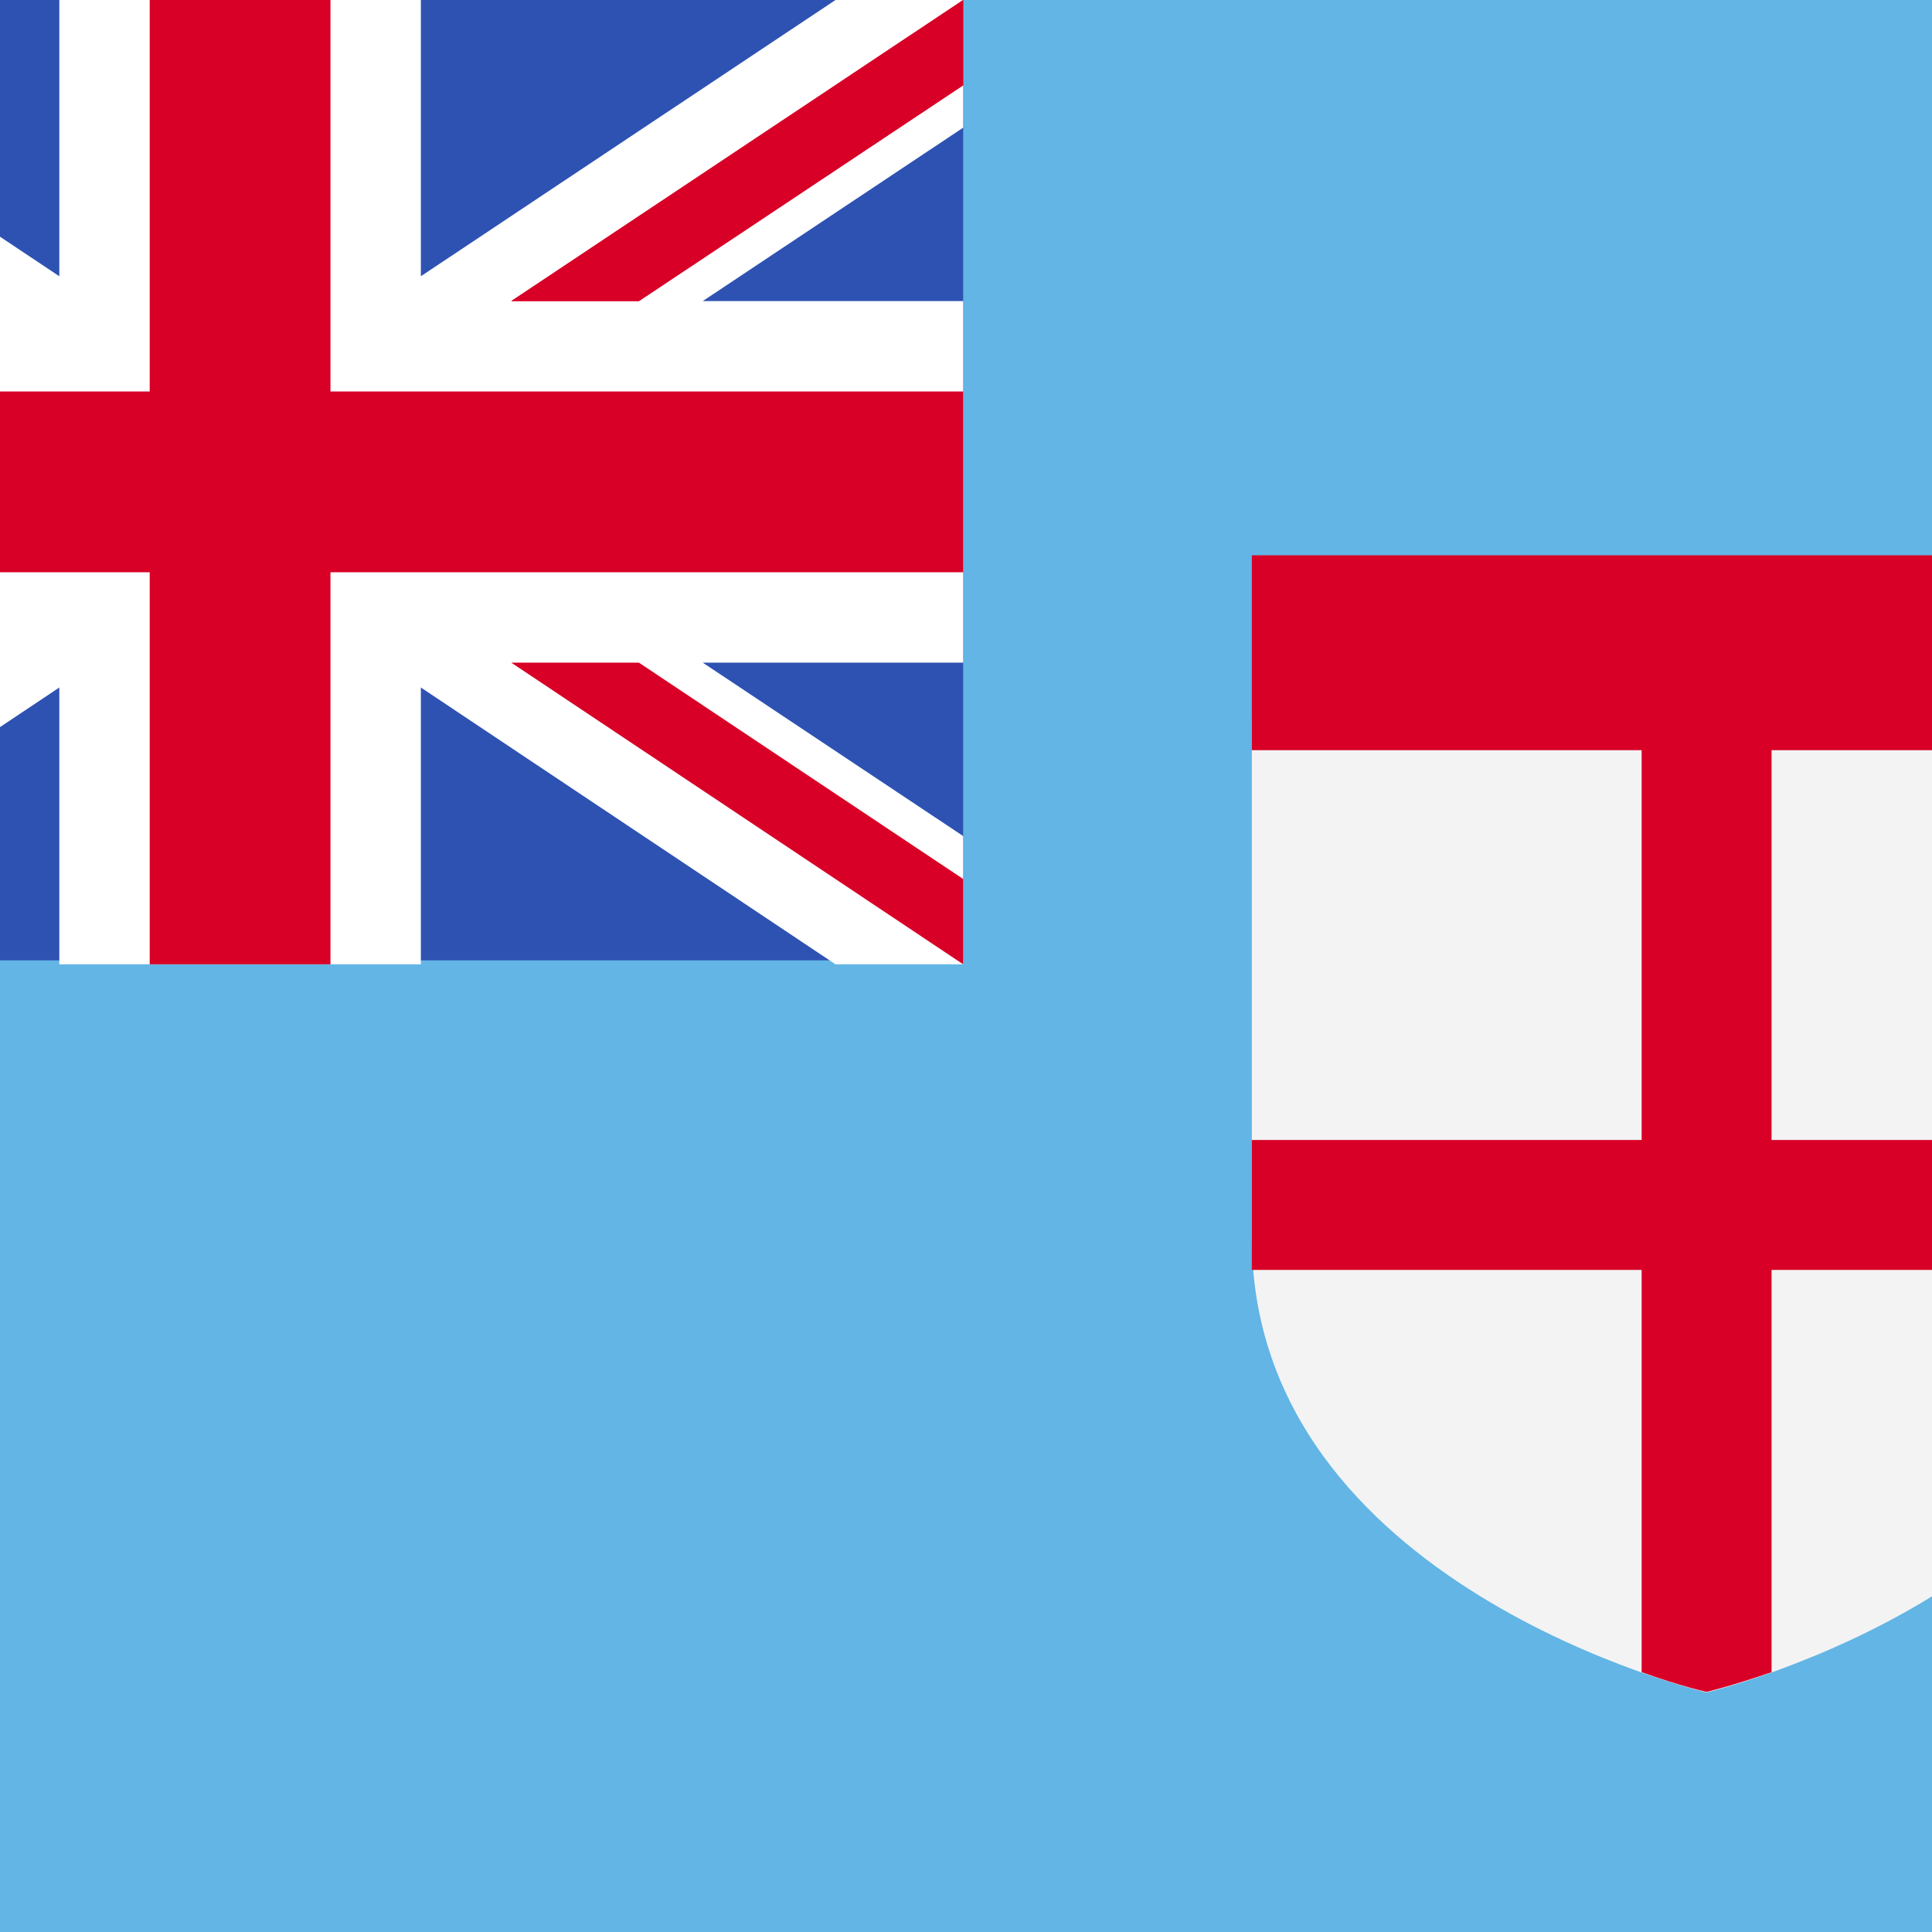
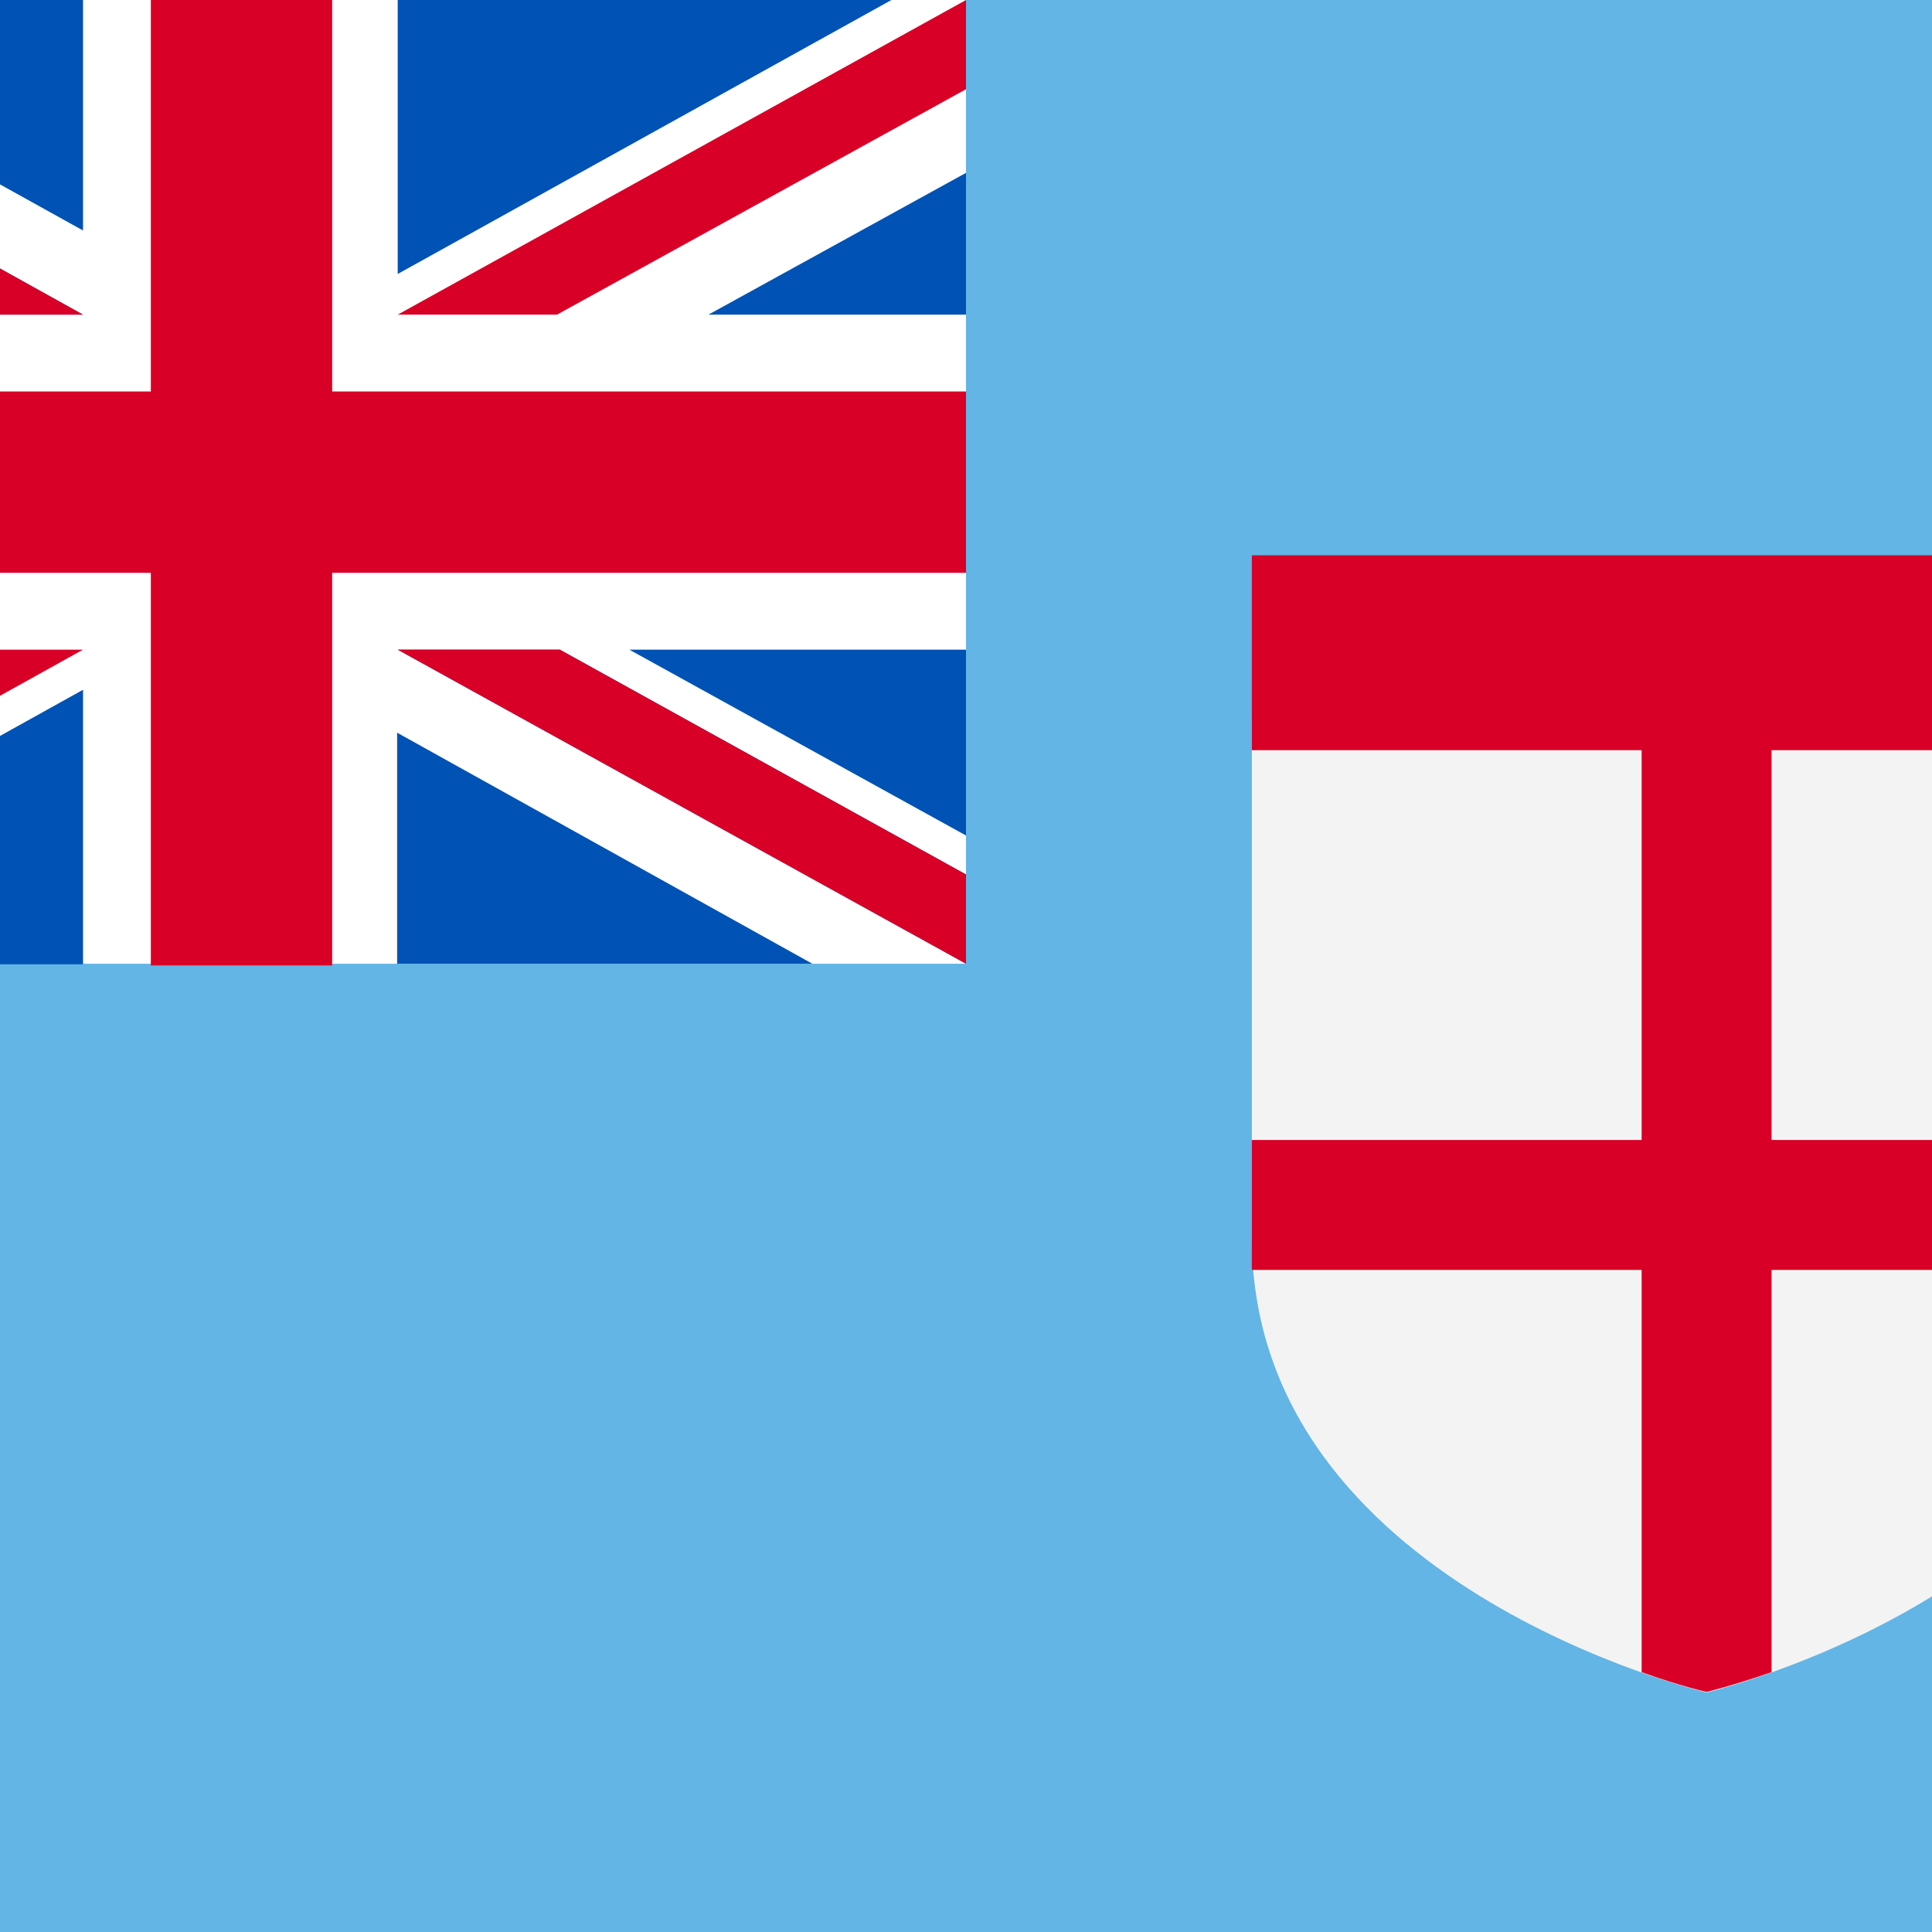
<svg xmlns="http://www.w3.org/2000/svg" viewBox="85.5 0 342 342">
-   <path fill="#62b5e5" d="M0 0h513v342H0z" />
-   <path fill="#2E52B2" d="M0 0h256v170H0z" />
-   <path fill="#FFF" d="M256 0v22.6l-46.1 30.7H256v64h-46.1L256 148v22.7h-22.6l-73.4-49v49H96v-49l-73.4 49H0V148l46.1-30.7H0v-64h46.1L0 22.6V0h22.6L96 48.9V0h64v48.9L233.4 0z" />
-   <g fill="#D80027">
-     <path d="M144 0h-32v69.3H0v32h112v69.4h32v-69.4h112v-32H144z" />
-     <path d="M0 0v15.1l57.4 38.2H80zM256 0v15.1l-57.4 38.2H176z" />
-     <path d="M0 0v15.1l57.4 38.2H80zM256 0v15.1l-57.4 38.2H176zM0 170.7v-15.1l57.4-38.3H80zM256 170.7v-15.1l-57.4-38.3H176z" />
-   </g>
+   <path fill="#62B5E5" d="M0 0h513v342H0z" />
  <path fill="#F3F3F3" d="M307.1 127.1v92c0 61.6 80.5 80.5 80.5 80.5s80.4-19 80.4-80.6v-92l-80.5-23-80.4 23.1z" />
  <path fill="#D80027" d="M468 132.8V98.3H307.1v34.5h69v69h-69v23h69V296c6.9 2.5 11.5 3.5 11.5 3.5s4.6-1.1 11.5-3.5v-71.2h69v-23h-69v-69H468z" />
+   <g fill="#FFF">
+     <path d="M0 0h256.5v170.6H0V0z" />
+     <path d="m155.9 115 100.6 55.6v-15.8L184.6 115h-28.7zM100.2 55.7 0 0v15.8l71.8 39.9h28.4z" />
+   </g>
+   <g fill="#0052B4">
+     <path d="m196.9 115 59.6 32.9V115h-59.6zm-41 0 100.6 55.6v-15.8L184.6 115h-28.7zm73.4 55.6-73.5-40.9v40.9h73.5zM45.2 115 0 140.1V115h45.2zm55 7.1v48.6H12.8l87.4-48.6zM59.1 55.7 0 22.8v32.8s59.1 0 59.1.1zm41.1 0L0 0v15.8l71.8 39.9h28.4zM26.7 0l73.5 40.8V0H26.7zM210.9 55.7l45.6-25.1v25.1h-45.6zm-55-7.2V0h87.4l-87.4 48.5z" />
+   </g>
+   <g fill="#D80027">
+     <path d="M144.3-.2h-32.1v69.5H0v32.1h112.2v69.5h32.1v-69.5h112.2V69.3H144.3V-.2z" />
+     <path d="m155.9 115 100.6 55.6v-15.8L184.6 115h-28.7zM71.8 115 0 154.9v15.8L100.2 115H71.8zM100.2 55.7 0 0v15.8l71.8 39.9h28.4zM184.1 55.7l72.4-39.9V0L155.9 55.7h28.2z" />
+   </g>
</svg>
